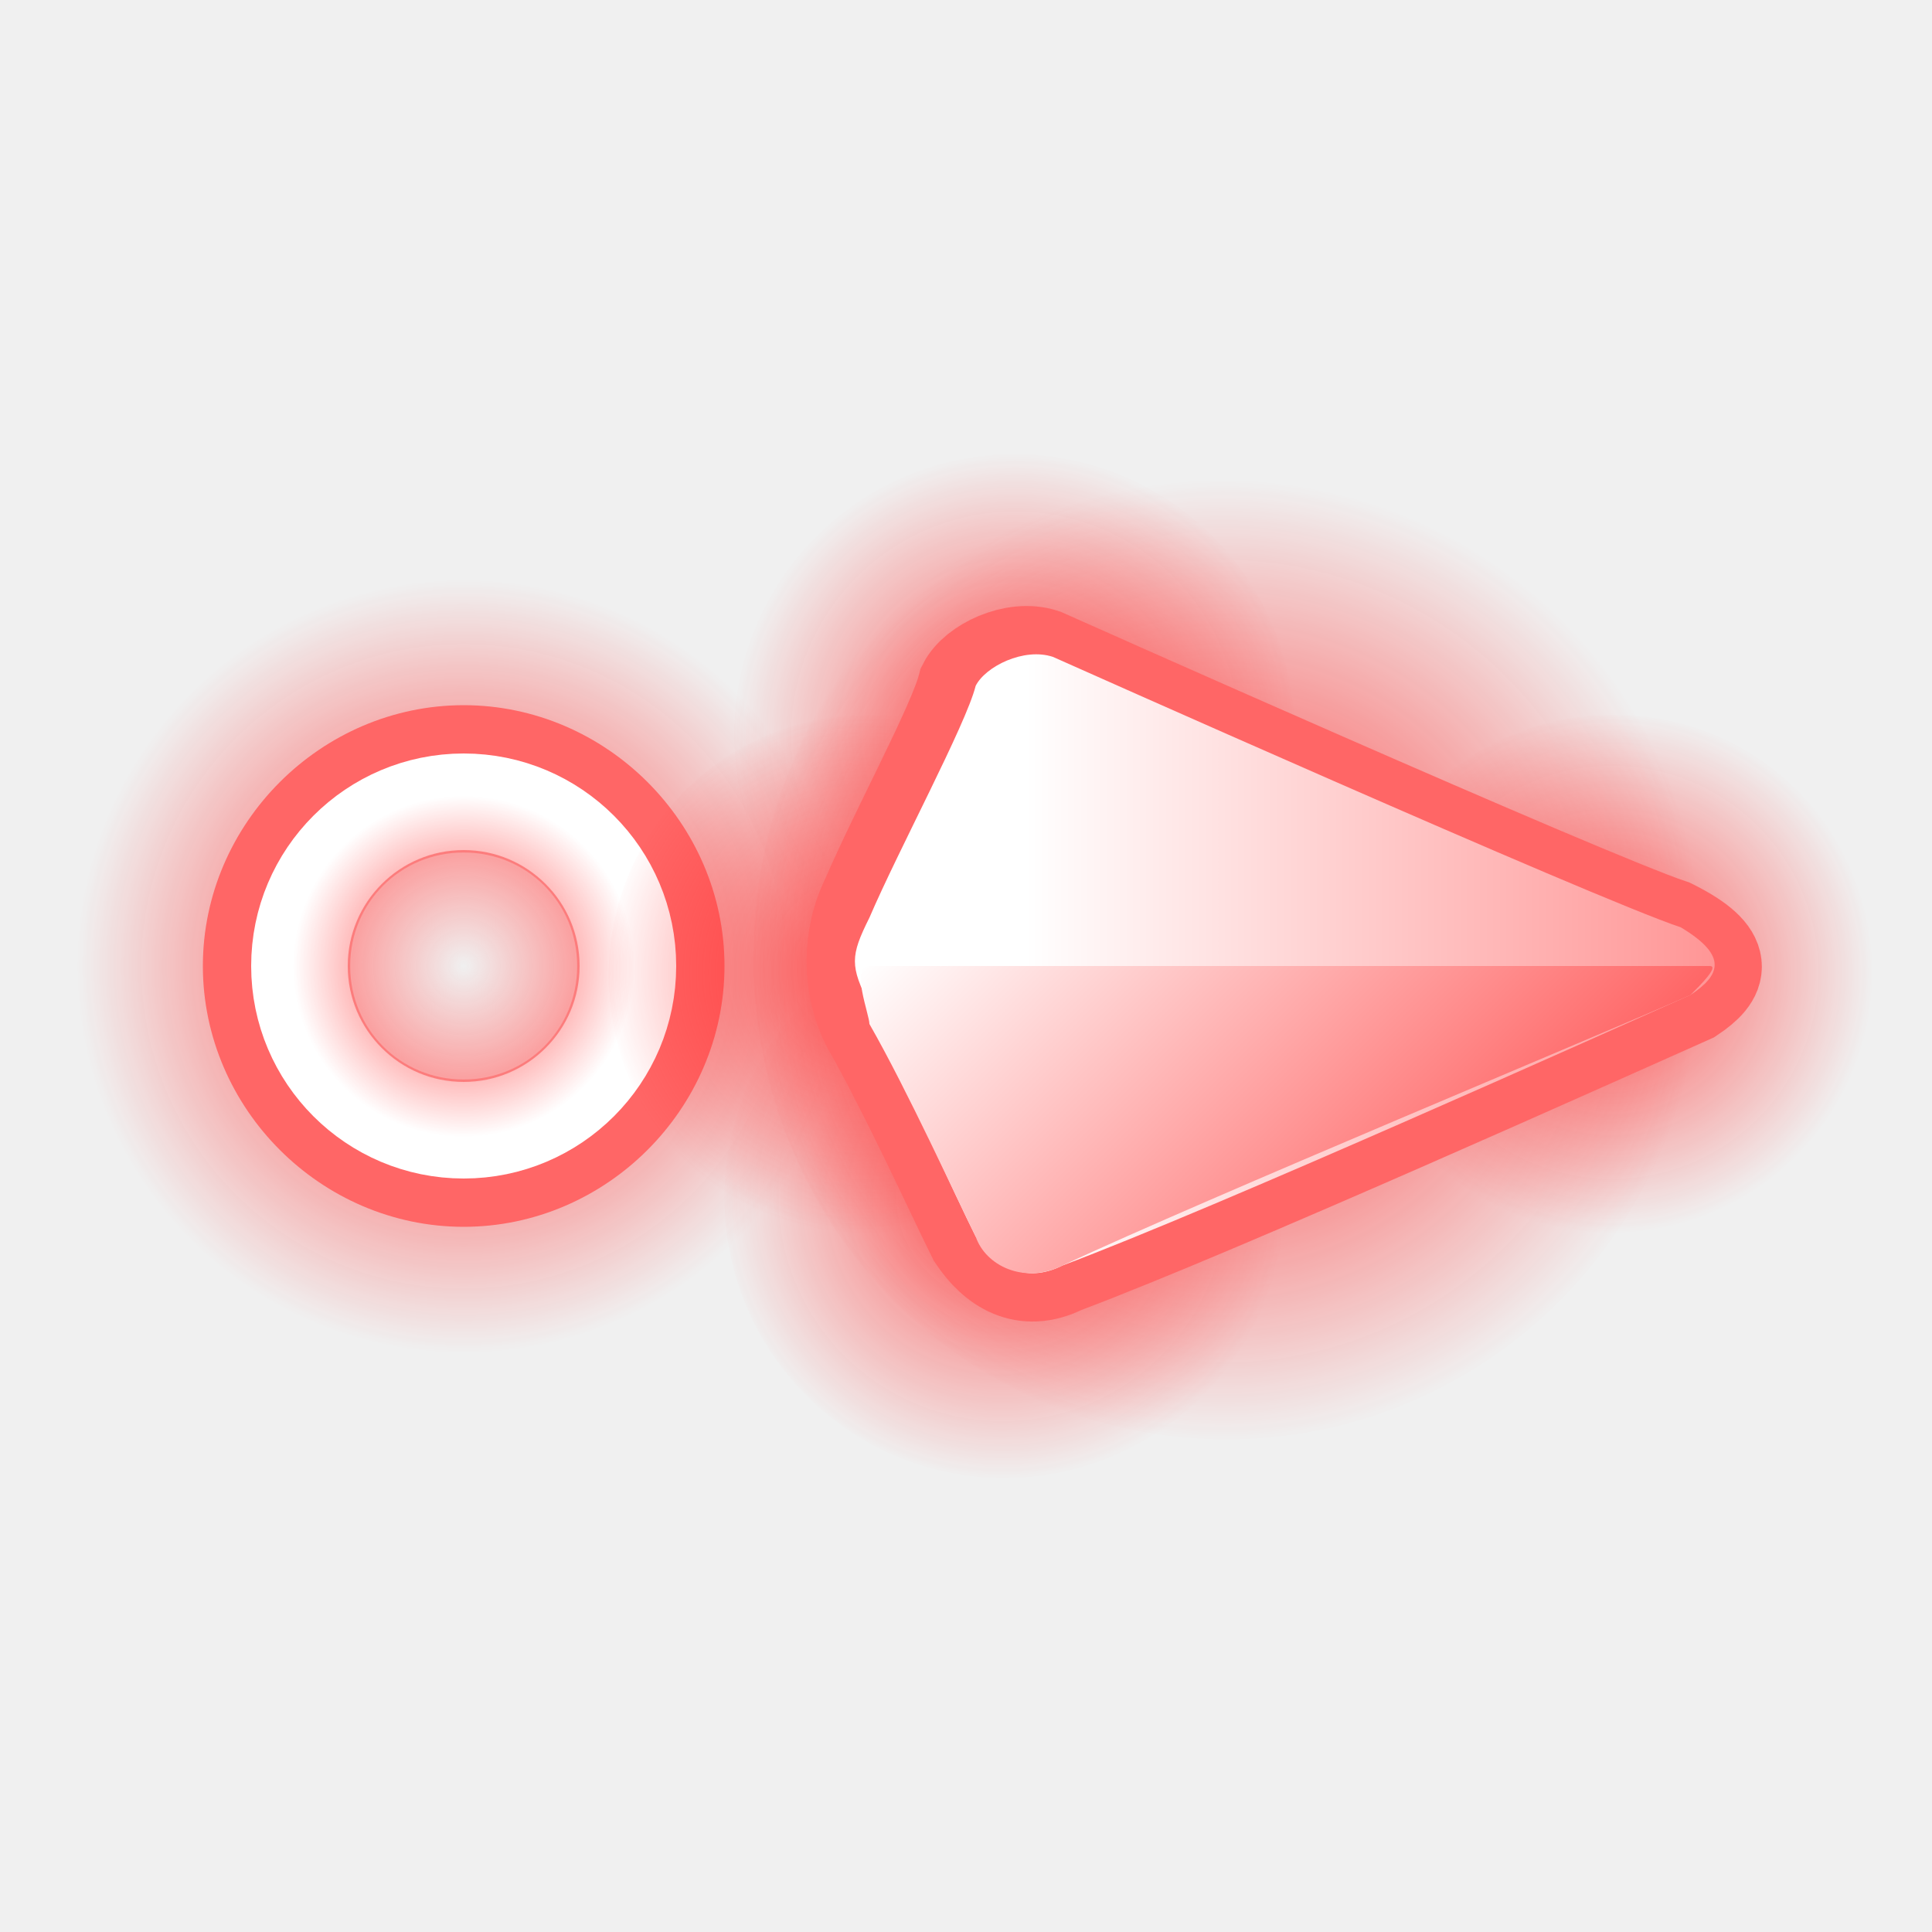
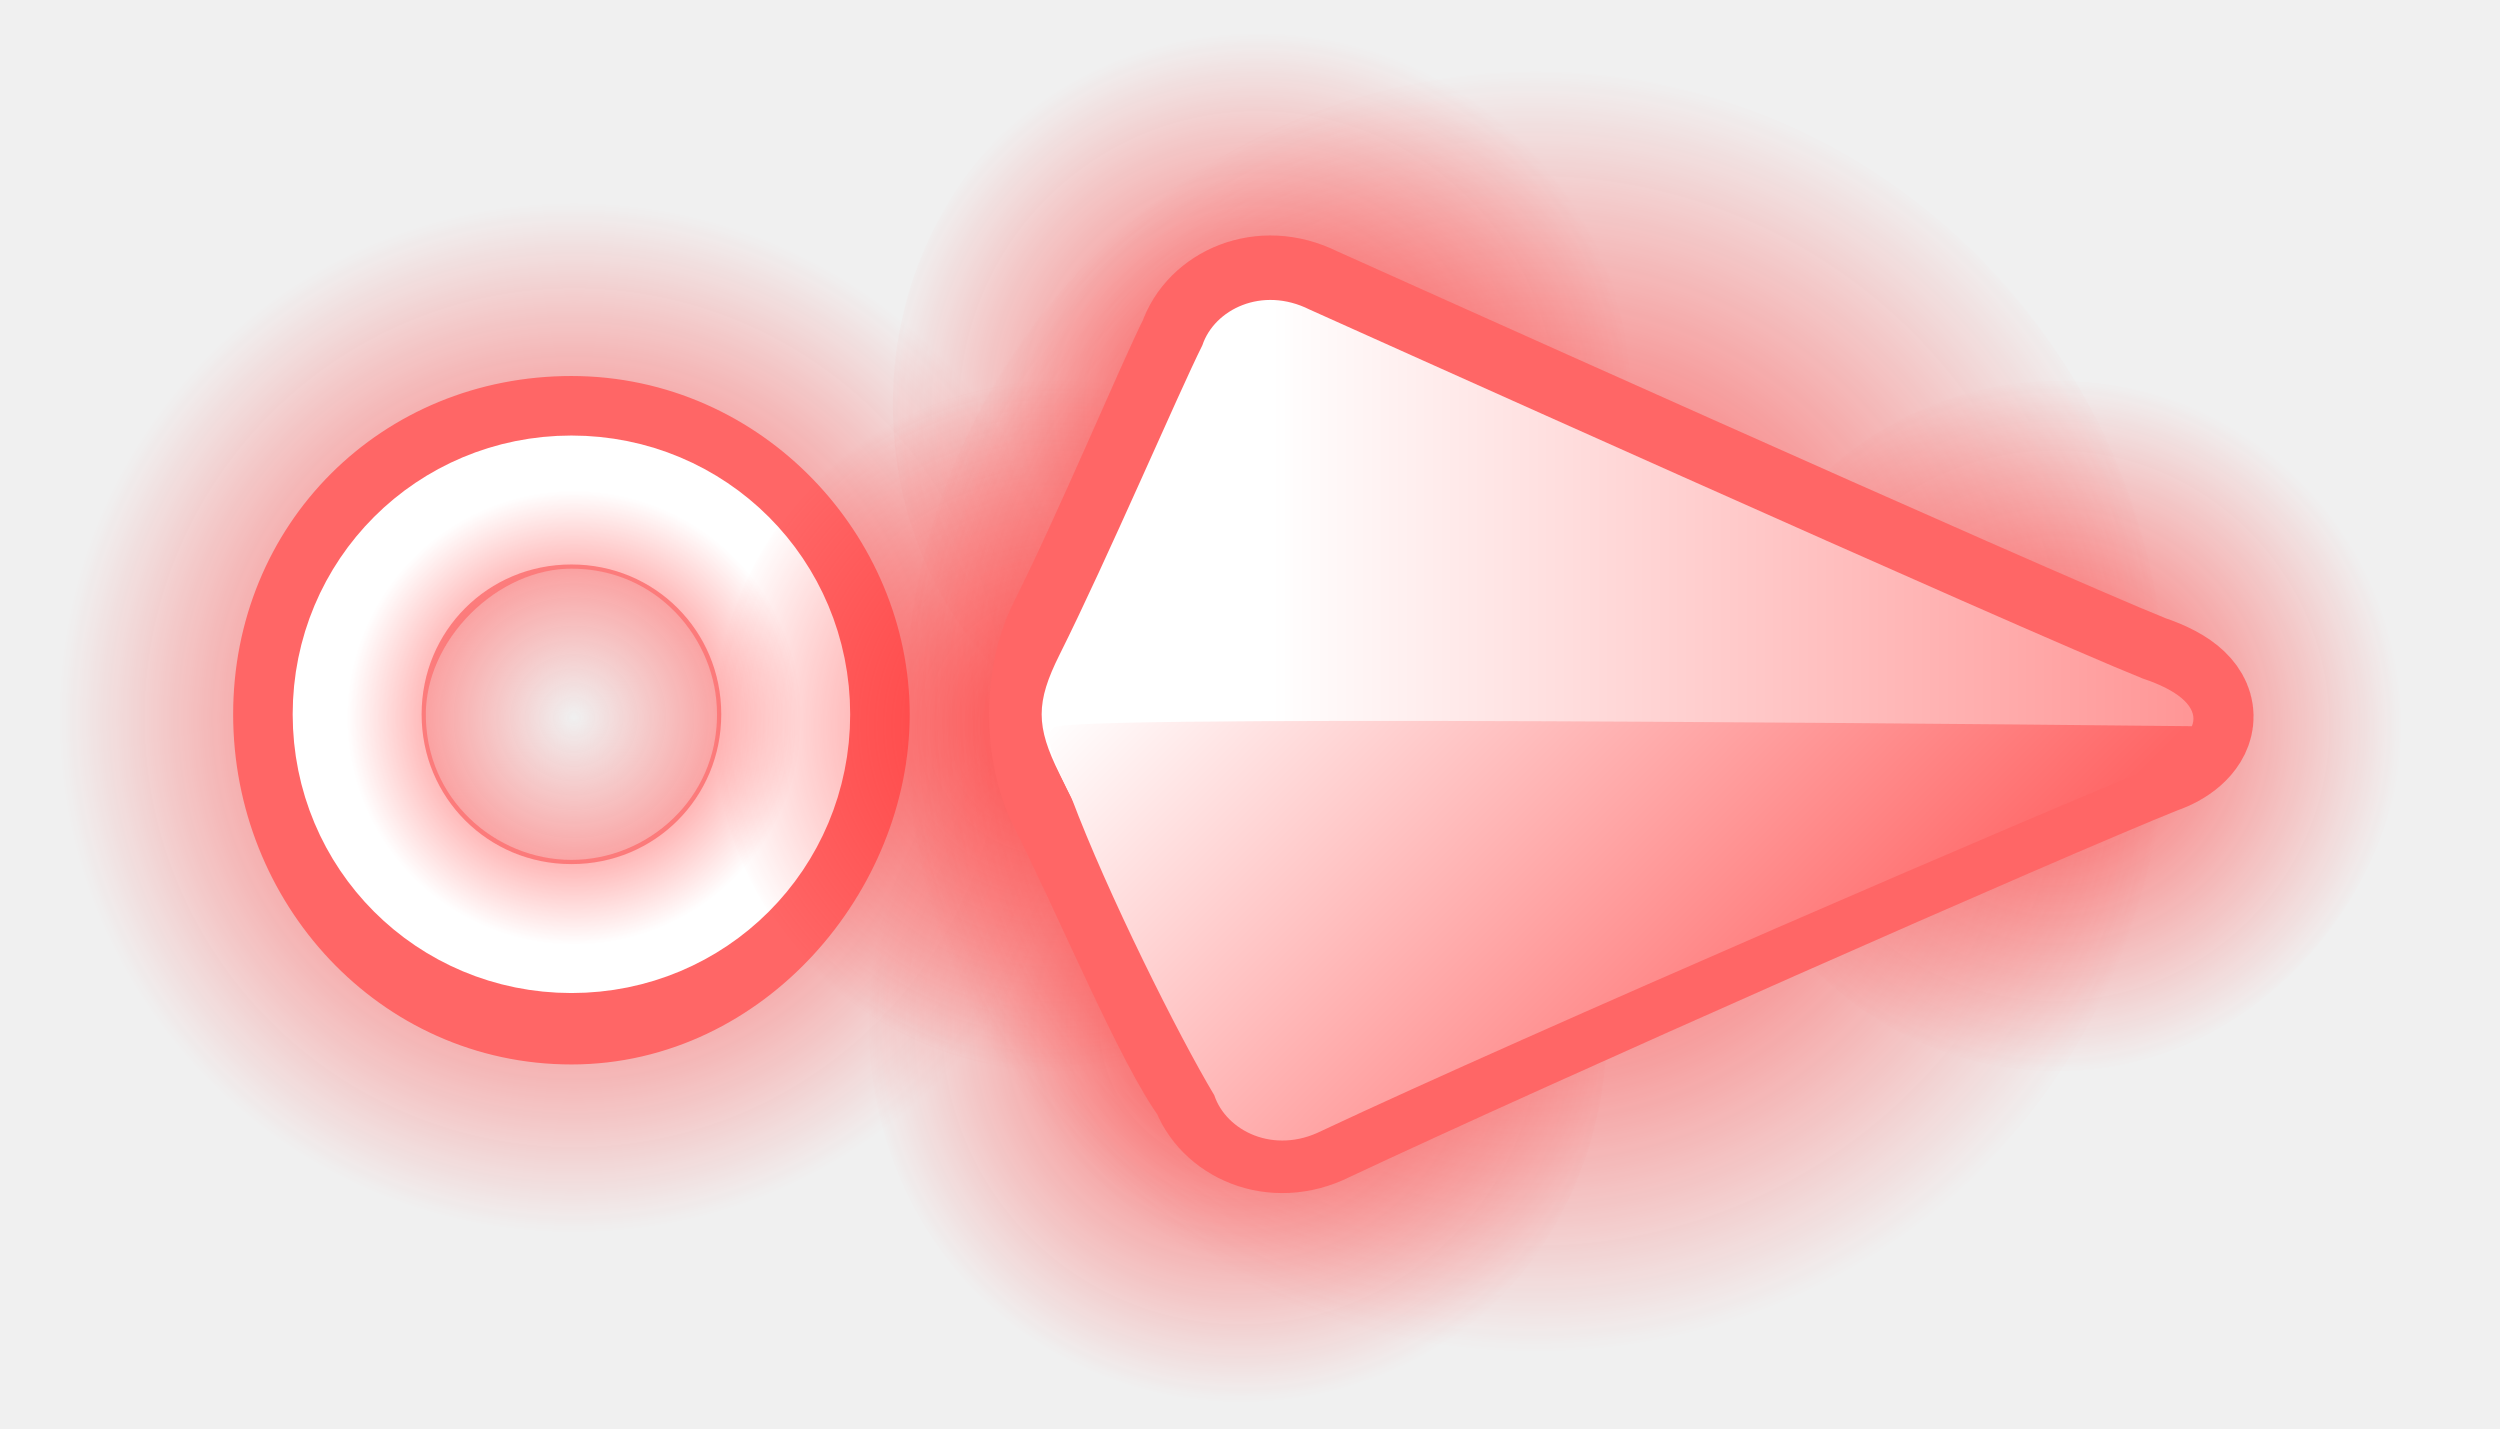
- <svg xmlns="http://www.w3.org/2000/svg" version="1.1" id="图层_1" x="0px" y="0px" width="20px" height="20px" viewBox="0 0 20 20" style="enable-background:new 0 0 20 20;" xml:space="preserve">
+ <svg xmlns="http://www.w3.org/2000/svg" version="1.1" id="图层_1" x="0px" y="0px" width="21px" height="12px" viewBox="0 0 21 12" style="enable-background:new 0 0 21 12;" xml:space="preserve">
  <style type="text/css">
- 	.st0{fill:none;stroke:url(#SVGID_1_);stroke-width:3;stroke-miterlimit:10;}
- 	.st1{fill:none;stroke:#FF6666;stroke-miterlimit:10;}
- 	.st2{fill:url(#SVGID_00000054953306606381526930000016354744495827901374_);stroke:#FFFFFF;stroke-miterlimit:10;}
- 	.st3{fill:none;stroke:url(#SVGID_00000121994322804576757160000014291103470218643900_);stroke-width:1.25;stroke-miterlimit:10;}
- 	.st4{fill:url(#SVGID_00000024687452689262125690000007552879907731416999_);}
- 	.st5{fill:url(#SVGID_00000056421397292367855140000013123682664170759075_);}
- 	.st6{fill:url(#SVGID_00000103980353171699022570000011048490805165643660_);}
- 	.st7{fill:url(#SVGID_00000084510404332891212580000006770751102735186575_);}
- 	.st8{fill:url(#SVGID_00000101096051463593878350000003950496118972490636_);}
- 	.st9{fill:#FF6666;stroke:#FF6666;stroke-miterlimit:10;}
- 	.st10{fill:url(#SVGID_00000176729477335205475790000008346075004403059095_);}
- 	.st11{fill:url(#SVGID_00000034055735275360403460000014599062715898010521_);}
+ 	.st0{fill:none;stroke:url(#SVGID_1_);stroke-width:3.249;stroke-miterlimit:10;}
+ 	.st1{fill:none;stroke:#FF6666;stroke-width:1.083;stroke-miterlimit:10;}
+ 	
+ 		.st2{fill:url(#SVGID_00000128466453602738877170000018425913732398656170_);stroke:#FFFFFF;stroke-width:1.083;stroke-miterlimit:10;}
+ 	
+ 		.st3{fill:none;stroke:url(#SVGID_00000070105907764677990440000016181605916036555691_);stroke-width:1.354;stroke-miterlimit:10;}
+ 	.st4{fill:url(#SVGID_00000116940312777501690030000010946014351890944181_);}
+ 	.st5{fill:url(#SVGID_00000178195363251021497990000002149128899311367045_);}
+ 	.st6{fill:url(#SVGID_00000168813213162913144540000005795310887334571171_);}
+ 	.st7{fill:url(#SVGID_00000150082051414818368150000012822122552850759592_);}
+ 	.st8{fill:url(#SVGID_00000024722188891371015750000001099699359949355159_);}
+ 	.st9{fill:#FF6666;stroke:#FF6666;stroke-width:1.083;stroke-miterlimit:10;}
+ 	.st10{fill:url(#SVGID_00000058586372323736886060000008713726396632538016_);}
+ 	.st11{fill:url(#SVGID_00000073706634027948472850000010042854808649280901_);}
</style>
-   <radialGradient id="SVGID_1_" cx="197.975" cy="888.825" r="4.001" gradientTransform="matrix(1 0 0 1 -193.1748 -878.8252)" gradientUnits="userSpaceOnUse">
+   <radialGradient id="SVGID_1_" cx="234.122" cy="249.187" r="4.332" gradientTransform="matrix(1 0 0 1 -229.302 -243.1562)" gradientUnits="userSpaceOnUse">
    <stop offset="0" style="stop-color:#FF3333" />
    <stop offset="1" style="stop-color:#FF3333;stop-opacity:0" />
  </radialGradient>
-   <path class="st0" d="M4.8,6c2.2,0,4,1.8,4,4s-1.8,4-4,4s-4-1.8-4-4S2.6,6,4.8,6z" />
-   <path class="st1" d="M4.8,7.8C6,7.8,7,8.8,7,10s-1,2.2-2.2,2.2s-2.2-1-2.2-2.2C2.6,8.8,3.6,7.8,4.8,7.8z" />
-   <radialGradient id="SVGID_00000083077402917257793360000003481846779816494266_" cx="4.8" cy="10" r="1.652" gradientUnits="userSpaceOnUse">
+   <path class="st0" d="M4.8,1.7c2.4,0,4.3,1.9,4.3,4.3s-1.9,4.3-4.3,4.3c-2.4,0-4.3-1.9-4.3-4.3S2.4,1.7,4.8,1.7z" />
+   <path class="st1" d="M4.8,3.7c1.3,0,2.3,1.1,2.3,2.3S6.1,8.4,4.8,8.4C3.5,8.4,2.5,7.3,2.5,6C2.5,4.7,3.5,3.7,4.8,3.7z" />
+   <radialGradient id="SVGID_00000132052674415969308520000007724768923755187636_" cx="234.122" cy="249.187" r="1.787" gradientTransform="matrix(1 0 0 1 -229.302 -243.1562)" gradientUnits="userSpaceOnUse">
    <stop offset="0" style="stop-color:#FF8080;stop-opacity:0" />
    <stop offset="1" style="stop-color:#FF8080" />
  </radialGradient>
-   <circle style="fill:url(#SVGID_00000083077402917257793360000003481846779816494266_);stroke:#FFFFFF;stroke-miterlimit:10;" cx="4.8" cy="10" r="1.7" />
-   <radialGradient id="SVGID_00000069395527376550556010000002694753533428802966_" cx="197.975" cy="888.825" r="1.765" gradientTransform="matrix(1 0 0 1 -193.1748 -878.8252)" gradientUnits="userSpaceOnUse">
+   <path style="fill:url(#SVGID_00000132052674415969308520000007724768923755187636_);stroke:#FFFFFF;stroke-width:1.083;stroke-miterlimit:10;" d="  M4.8,4.2c1,0,1.8,0.8,1.8,1.8c0,1-0.8,1.8-1.8,1.8C3.8,7.8,3,7,3,6C3,5,3.8,4.2,4.8,4.2z" />
+   <radialGradient id="SVGID_00000014599384241910456830000002047439321374561678_" cx="234.122" cy="249.187" r="1.91" gradientTransform="matrix(1 0 0 1 -229.302 -243.1562)" gradientUnits="userSpaceOnUse">
    <stop offset="0" style="stop-color:#FF3333" />
    <stop offset="1" style="stop-color:#FF3333;stop-opacity:0" />
  </radialGradient>
-   <path style="fill:none;stroke:url(#SVGID_00000069395527376550556010000002694753533428802966_);stroke-width:1.25;stroke-miterlimit:10;" d="  M4.8,8.2c1,0,1.8,0.8,1.8,1.8s-0.8,1.8-1.8,1.8S3,11,3,10S3.8,8.2,4.8,8.2z" />
-   <radialGradient id="SVGID_00000059311474383705244820000012100227772670885296_" cx="209.862" cy="888.887" r="2.699" gradientTransform="matrix(1 0 0 1 -193.1748 -878.8252)" gradientUnits="userSpaceOnUse">
+   <path style="fill:none;stroke:url(#SVGID_00000014599384241910456830000002047439321374561678_);stroke-width:1.354;stroke-miterlimit:10;" d="  M4.8,4.1C5.9,4.1,6.7,5,6.7,6c0,1.1-0.9,1.9-1.9,1.9C3.8,7.9,2.9,7.1,2.9,6C2.9,5,3.8,4.1,4.8,4.1z" />
+   <radialGradient id="SVGID_00000037673679180538321000000005694048168149811089_" cx="246.555" cy="249.254" r="2.923" gradientTransform="matrix(1 0 0 1 -229.302 -243.1562)" gradientUnits="userSpaceOnUse">
    <stop offset="0" style="stop-color:#FF3333;stop-opacity:0.8" />
    <stop offset="1" style="stop-color:#FF3333;stop-opacity:0" />
  </radialGradient>
-   <path style="fill:url(#SVGID_00000059311474383705244820000012100227772670885296_);" d="M16.7,12.8c-1.5,0-2.7-1.2-2.7-2.7  s1.2-2.7,2.7-2.7s2.7,1.2,2.7,2.7C19.4,11.6,18.2,12.8,16.7,12.8z" />
-   <radialGradient id="SVGID_00000090988781964208507460000009237202263412332691_" cx="203.685" cy="886.436" r="2.928" gradientTransform="matrix(1 0 0 1 -193.1748 -878.8252)" gradientUnits="userSpaceOnUse">
+   <path style="fill:url(#SVGID_00000037673679180538321000000005694048168149811089_);" d="M17.3,9c-1.6,0-2.9-1.3-2.9-2.9  c0-1.6,1.3-2.9,2.9-2.9c1.6,0,2.9,1.3,2.9,2.9C20.1,7.7,18.8,9,17.3,9z" />
+   <radialGradient id="SVGID_00000075883839707353052330000017806769611410996909_" cx="239.866" cy="246.6" r="3.171" gradientTransform="matrix(1 0 0 1 -229.302 -243.1562)" gradientUnits="userSpaceOnUse">
    <stop offset="0" style="stop-color:#FF3333;stop-opacity:0.8" />
    <stop offset="1" style="stop-color:#FF3333;stop-opacity:0" />
  </radialGradient>
-   <path style="fill:url(#SVGID_00000090988781964208507460000009237202263412332691_);" d="M10.5,10.5c-1.6,0-2.9-1.3-2.9-2.9  s1.3-2.9,2.9-2.9s2.9,1.3,2.9,2.9S12.1,10.5,10.5,10.5L10.5,10.5z" />
-   <radialGradient id="SVGID_00000147935561322783544150000004933127116492355974_" cx="203.555" cy="891.214" r="2.928" gradientTransform="matrix(1 0 0 1 -193.1748 -878.8252)" gradientUnits="userSpaceOnUse">
+   <path style="fill:url(#SVGID_00000075883839707353052330000017806769611410996909_);" d="M10.6,6.6c-1.7,0-3.1-1.4-3.1-3.2  s1.4-3.2,3.1-3.2c1.7,0,3.1,1.4,3.1,3.2S12.3,6.6,10.6,6.6L10.6,6.6z" />
+   <radialGradient id="SVGID_00000125601013460447286910000007953955744435715750_" cx="239.725" cy="251.774" r="3.171" gradientTransform="matrix(1 0 0 1 -229.302 -243.1562)" gradientUnits="userSpaceOnUse">
    <stop offset="0" style="stop-color:#FF3333;stop-opacity:0.8" />
    <stop offset="1" style="stop-color:#FF3333;stop-opacity:0" />
  </radialGradient>
-   <path style="fill:url(#SVGID_00000147935561322783544150000004933127116492355974_);" d="M10.4,15.3c-1.6,0-2.9-1.3-2.9-2.9  s1.3-2.9,2.9-2.9s2.9,1.3,2.9,2.9S12,15.3,10.4,15.3z" />
-   <radialGradient id="SVGID_00000183207064937492782150000015964167340451554717_" cx="202.129" cy="888.888" r="2.699" gradientTransform="matrix(1 0 0 1 -193.1748 -878.8252)" gradientUnits="userSpaceOnUse">
+   <path style="fill:url(#SVGID_00000125601013460447286910000007953955744435715750_);" d="M10.4,11.8c-1.7,0-3.1-1.4-3.1-3.2  s1.4-3.2,3.1-3.2c1.7,0,3.1,1.4,3.1,3.2S12.2,11.8,10.4,11.8z" />
+   <radialGradient id="SVGID_00000116951265778206737240000007916983517350017980_" cx="238.181" cy="249.255" r="2.923" gradientTransform="matrix(1 0 0 1 -229.302 -243.1562)" gradientUnits="userSpaceOnUse">
    <stop offset="0" style="stop-color:#FF3333;stop-opacity:0.8" />
    <stop offset="1" style="stop-color:#FF3333;stop-opacity:0" />
  </radialGradient>
-   <path style="fill:url(#SVGID_00000183207064937492782150000015964167340451554717_);" d="M9,12.8c-1.5,0-2.7-1.2-2.7-2.7  S7.5,7.4,9,7.4s2.7,1.2,2.7,2.7C11.6,11.6,10.4,12.8,9,12.8z" />
-   <radialGradient id="SVGID_00000166642013753620786920000003835820402863091874_" cx="205.834" cy="888.771" r="4.982" gradientTransform="matrix(1 0 0 1 -193.1748 -878.8252)" gradientUnits="userSpaceOnUse">
+   <path style="fill:url(#SVGID_00000116951265778206737240000007916983517350017980_);" d="M8.9,9C7.3,9,6,7.7,6,6.1  c0-1.6,1.3-2.9,2.9-2.9c1.6,0,2.9,1.3,2.9,2.9C11.8,7.7,10.5,9,8.9,9z" />
+   <radialGradient id="SVGID_00000111901977923035994180000006654257349747580586_" cx="242.193" cy="249.129" r="5.395" gradientTransform="matrix(1 0 0 1 -229.302 -243.1562)" gradientUnits="userSpaceOnUse">
    <stop offset="0" style="stop-color:#FF3333" />
    <stop offset="1" style="stop-color:#FF3333;stop-opacity:0" />
  </radialGradient>
-   <path style="fill:url(#SVGID_00000166642013753620786920000003835820402863091874_);" d="M12.7,14.9c-2.7,0-4.9-2.2-4.9-5  s2.2-5,4.9-5s4.9,2.2,4.9,5S15.4,14.9,12.7,14.9z" />
-   <path class="st9" d="M17.5,10.3c-0.9,0.4-4.9,2.2-6.5,2.8c-0.4,0.2-0.7,0-0.9-0.3c-0.2-0.4-0.7-1.5-1.1-2.2c-0.2-0.4-0.2-0.9,0-1.3  c0.3-0.7,0.9-1.8,1-2.2c0.1-0.2,0.5-0.4,0.8-0.3c0,0,5.6,2.5,6.5,2.8C17.9,9.9,17.8,10.1,17.5,10.3L17.5,10.3z" />
-   <linearGradient id="SVGID_00000023251075243006552880000007369064917964156297_" gradientUnits="userSpaceOnUse" x1="203.79" y1="888.802" x2="212.595" y2="888.802" gradientTransform="matrix(1 0 0 1 -193.1748 -878.8252)">
+   <path style="fill:url(#SVGID_00000111901977923035994180000006654257349747580586_);" d="M12.9,11.4C9.9,11.4,7.6,9,7.6,6  c0-3,2.4-5.4,5.3-5.4S18.2,3,18.2,6C18.2,9,15.8,11.4,12.9,11.4z" />
+   <path class="st9" d="M18.1,6.3c-1,0.4-5.3,2.3-7,3.1c-0.4,0.2-0.8,0-0.9-0.3C9.9,8.7,9.4,7.5,9,6.7c-0.2-0.4-0.2-1,0-1.4  c0.4-0.8,0.9-2,1.1-2.4c0.1-0.3,0.5-0.5,0.9-0.3c0,0,6,2.7,7,3.1C18.6,5.9,18.4,6.2,18.1,6.3L18.1,6.3z" />
+   <linearGradient id="SVGID_00000034047888190744222920000016201203889648829317_" gradientUnits="userSpaceOnUse" x1="239.979" y1="249.187" x2="249.515" y2="249.187" gradientTransform="matrix(1 0 0 1 -229.302 -243.1562)">
    <stop offset="0" style="stop-color:#FFFFFF" />
    <stop offset="1" style="stop-color:#FF7D7D" />
  </linearGradient>
-   <path style="fill:url(#SVGID_00000023251075243006552880000007369064917964156297_);" d="M17.5,10.3c-0.9,0.4-4.9,2.2-6.5,2.8  c-0.4,0.2-0.7,0-0.9-0.3c-0.2-0.4-0.8-1.7-1.1-2.4C8.8,10,8.8,9.9,9,9.5c0.3-0.7,1-2,1.1-2.4c0.1-0.2,0.5-0.4,0.8-0.3  c0,0,5.6,2.5,6.5,2.8C17.9,9.9,17.8,10.1,17.5,10.3L17.5,10.3z" />
-   <linearGradient id="SVGID_00000152262823351211207150000007136841137023031213_" gradientUnits="userSpaceOnUse" x1="208.319" y1="891.493" x2="203.855" y2="887.052" gradientTransform="matrix(1 0 0 1 -193.1748 -878.8252)">
+   <path style="fill:url(#SVGID_00000034047888190744222920000016201203889648829317_);" d="M18.1,6.3c-1,0.4-5.3,2.3-7,3.1  c-0.4,0.2-0.8,0-0.9-0.3C10,8.7,9.3,7.3,8.9,6.5c-0.2-0.4-0.2-0.6,0-1c0.4-0.8,1-2.2,1.2-2.6c0.1-0.3,0.5-0.5,0.9-0.3  c0,0,6,2.7,7,3.1C18.6,5.9,18.5,6.2,18.1,6.3L18.1,6.3z" />
+   <linearGradient id="SVGID_00000003800436741052677410000006219358213353719179_" gradientUnits="userSpaceOnUse" x1="244.876" y1="252.079" x2="240.043" y2="247.27" gradientTransform="matrix(1 0 0 1 -229.302 -243.1562)">
    <stop offset="0" style="stop-color:#FF6666" />
    <stop offset="1" style="stop-color:#FFFFFF" />
  </linearGradient>
-   <path style="fill:url(#SVGID_00000152262823351211207150000007136841137023031213_);" d="M17.7,10c0.1,0-0.1,0.2-0.2,0.3  c-0.9,0.4-5,2.1-6.5,2.8c-0.4,0.2-0.8,0-0.9-0.3c-0.2-0.4-0.7-1.5-1.1-2.2C9,10.5,8.8,10,9,10C9.4,10,17.7,10,17.7,10L17.7,10z" />
+   <path style="fill:url(#SVGID_00000003800436741052677410000006219358213353719179_);" d="M18.4,6.1c0.1,0-0.1,0.2-0.2,0.3  c-1,0.4-5.4,2.3-7.1,3.1c-0.4,0.2-0.8,0-0.9-0.3C9.9,8.7,9.3,7.5,9,6.7C8.9,6.5,8.7,6.1,8.9,6.1C9.4,6,18.4,6.1,18.4,6.1L18.4,6.1z" />
</svg>
